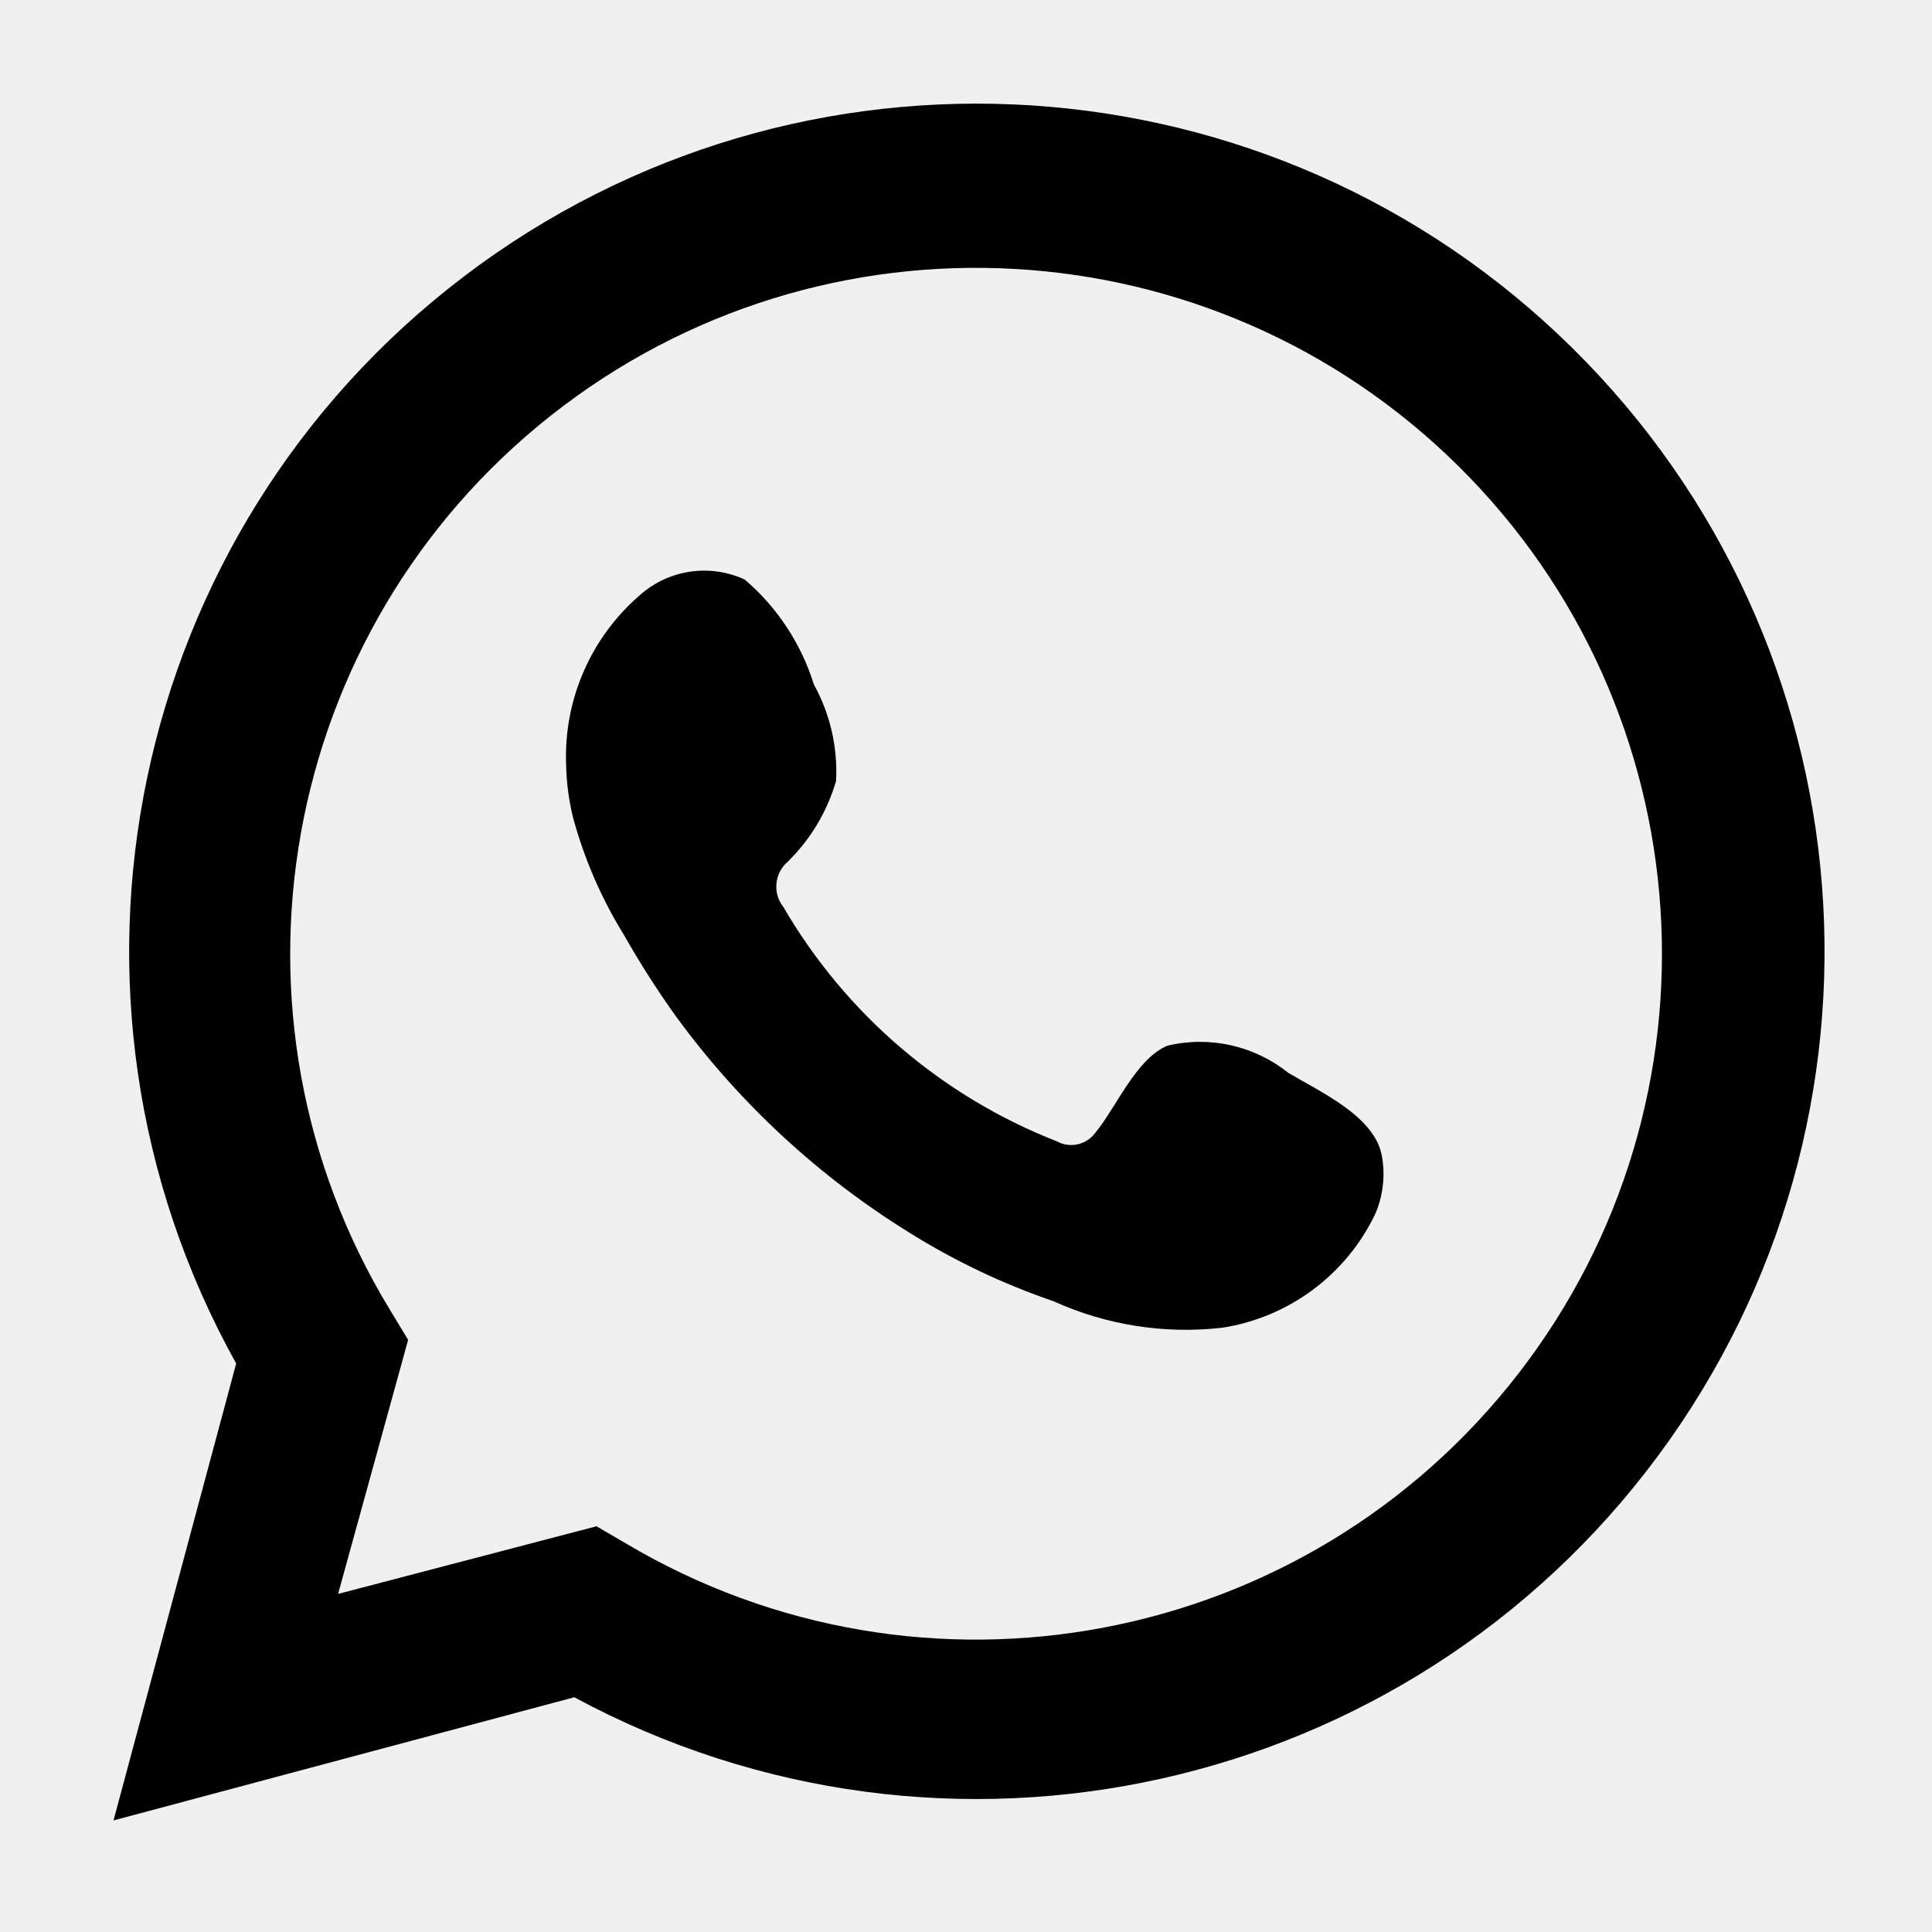
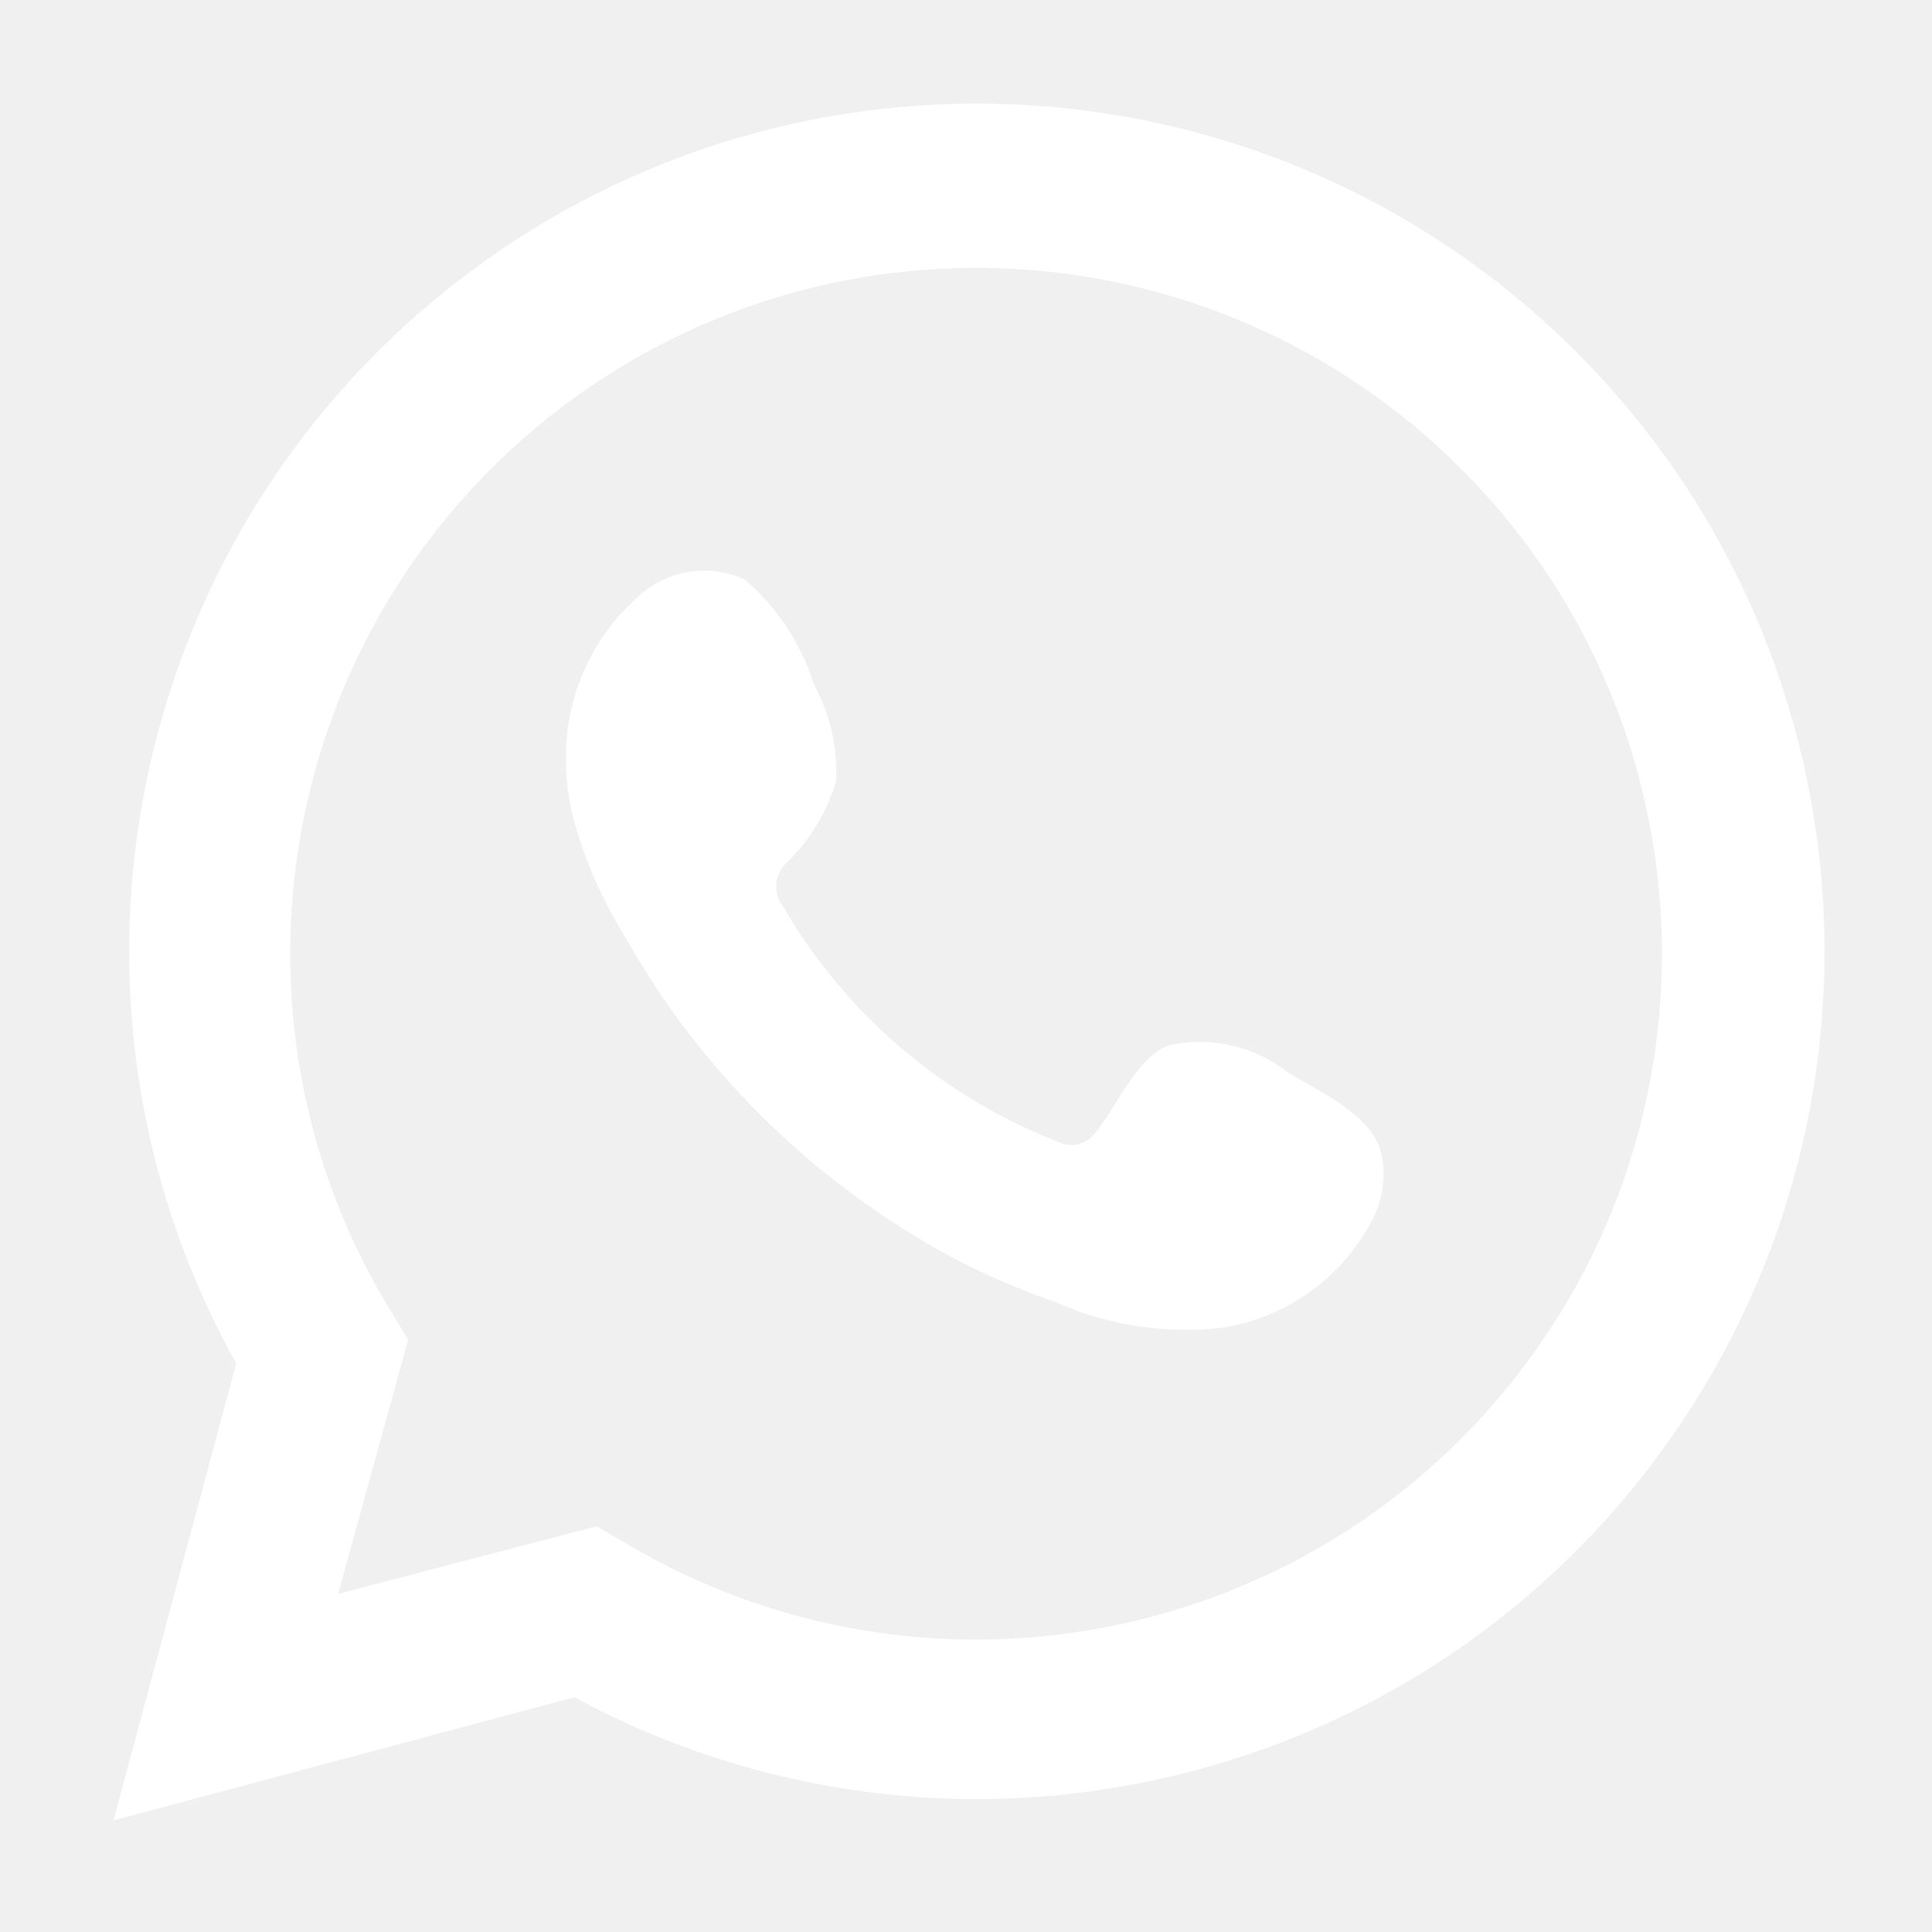
<svg xmlns="http://www.w3.org/2000/svg" viewBox="0 0 40 40">
-   <g data-name="Capa 2">
-     <g data-name="Layer 1">
-       <path d="M2.35 37.69l2.54-9.46a17.55 17.55 0 117 6.91zm10-6.09l.6.35a14.2 14.2 0 10-4.87-4.82l.37.61L7 33z" fill="#000" />
-       <path d="M26.67 22.21a2.92 2.92 0 00-2.5-.56c-.65.27-1.06 1.28-1.49 1.8a.62.62 0 01-.8.18 11.33 11.33 0 01-5.66-4.85.68.68 0 01.09-.94 3.85 3.85 0 001-1.67 3.73 3.73 0 00-.46-2A4.69 4.69 0 0015.42 12a2 2 0 00-2.17.32 4.41 4.41 0 00-1.53 3.49 5.1 5.1 0 00.14 1.1 9.19 9.19 0 001.06 2.45A18.91 18.91 0 0014 21.05a17.19 17.19 0 004.81 4.46 14.49 14.49 0 003 1.43 6.64 6.64 0 003.49.55 4.23 4.23 0 003.17-2.35 2.09 2.09 0 00.14-1.21c-.15-.82-1.27-1.32-1.94-1.72z" fill-rule="evenodd" fill="#000" />
-       <path fill="none" d="M0 0h40v40H0z" />
+   <defs>
+     <style>.cls-1,.cls-2{fill:#fff;}.cls-2{fill-rule:evenodd;}.cls-3{fill:none;}</style>
+   </defs>
+   <g id="Capa_2" data-name="Capa 2">
+     <g id="Layer_1" data-name="Layer 1">
+       <path class="cls-1" d="M2.35,37.69l2.54-9.46a17.55,17.55,0,1,1,7,6.91Zm10-6.09.6.35a14.2,14.2,0,1,0-4.87-4.82l.37.61L7,33Z" />
+       <path class="cls-2" d="M26.67,22.21a2.92,2.92,0,0,0-2.5-.56c-.65.27-1.06,1.28-1.49,1.8a.62.62,0,0,1-.8.18,11.33,11.33,0,0,1-5.66-4.85.68.68,0,0,1,.09-.94,3.85,3.85,0,0,0,1-1.67,3.73,3.73,0,0,0-.46-2A4.69,4.69,0,0,0,15.42,12a2,2,0,0,0-2.17.32,4.41,4.41,0,0,0-1.53,3.49,5.1,5.1,0,0,0,.14,1.1,9.19,9.19,0,0,0,1.06,2.45A18.91,18.91,0,0,0,14,21.05a17.19,17.19,0,0,0,4.81,4.46,14.49,14.49,0,0,0,3,1.43,6.64,6.64,0,0,0,3.49.55,4.23,4.23,0,0,0,3.17-2.35,2.09,2.09,0,0,0,.14-1.21C28.46,23.11,27.34,22.61,26.67,22.21Z" />
+       <rect class="cls-3" width="40" height="40" />
    </g>
  </g>
</svg>
